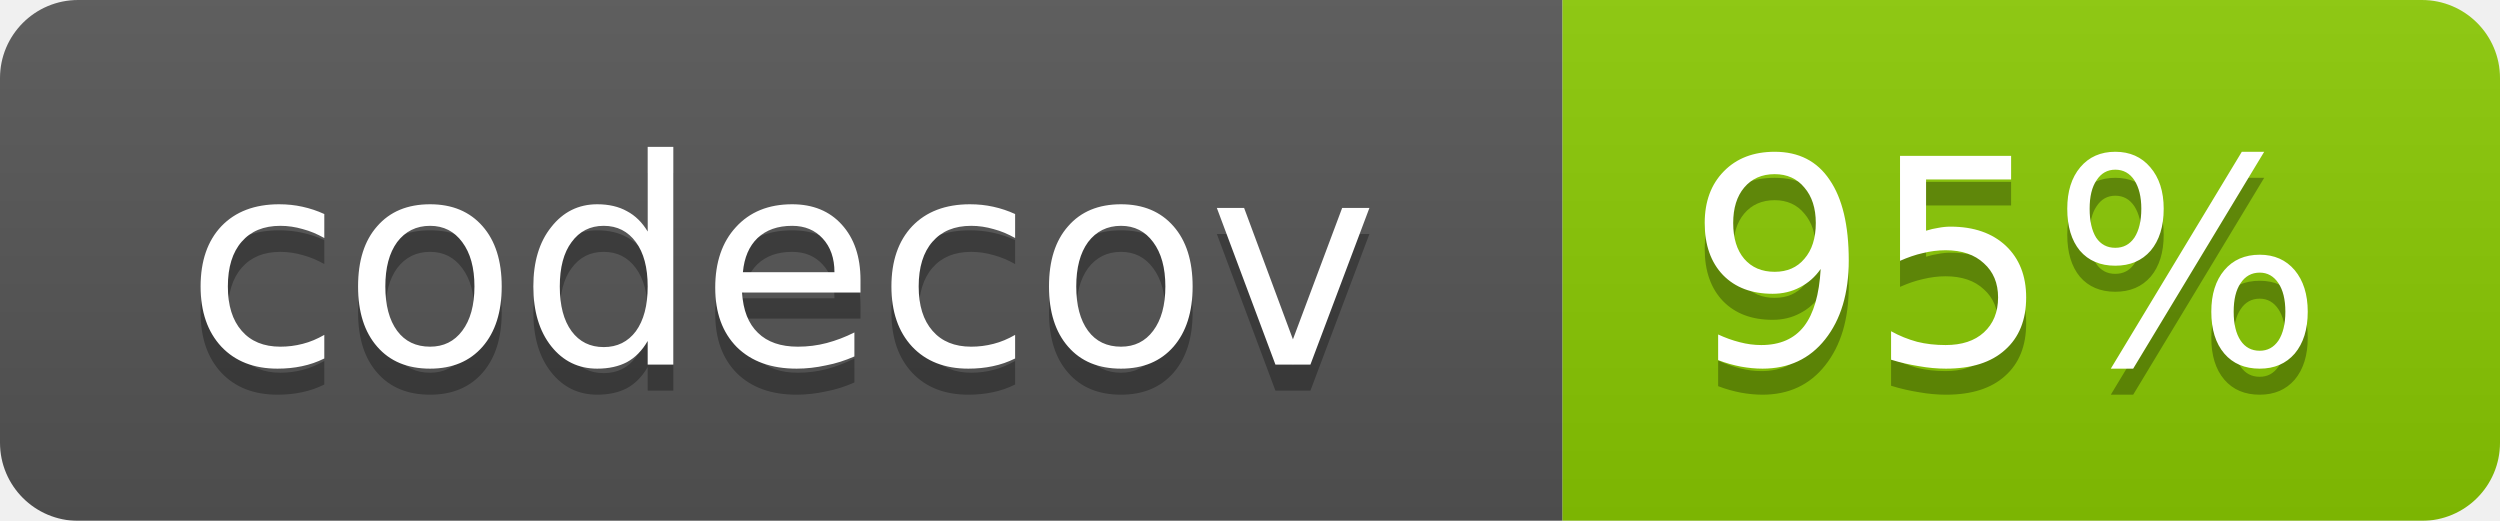
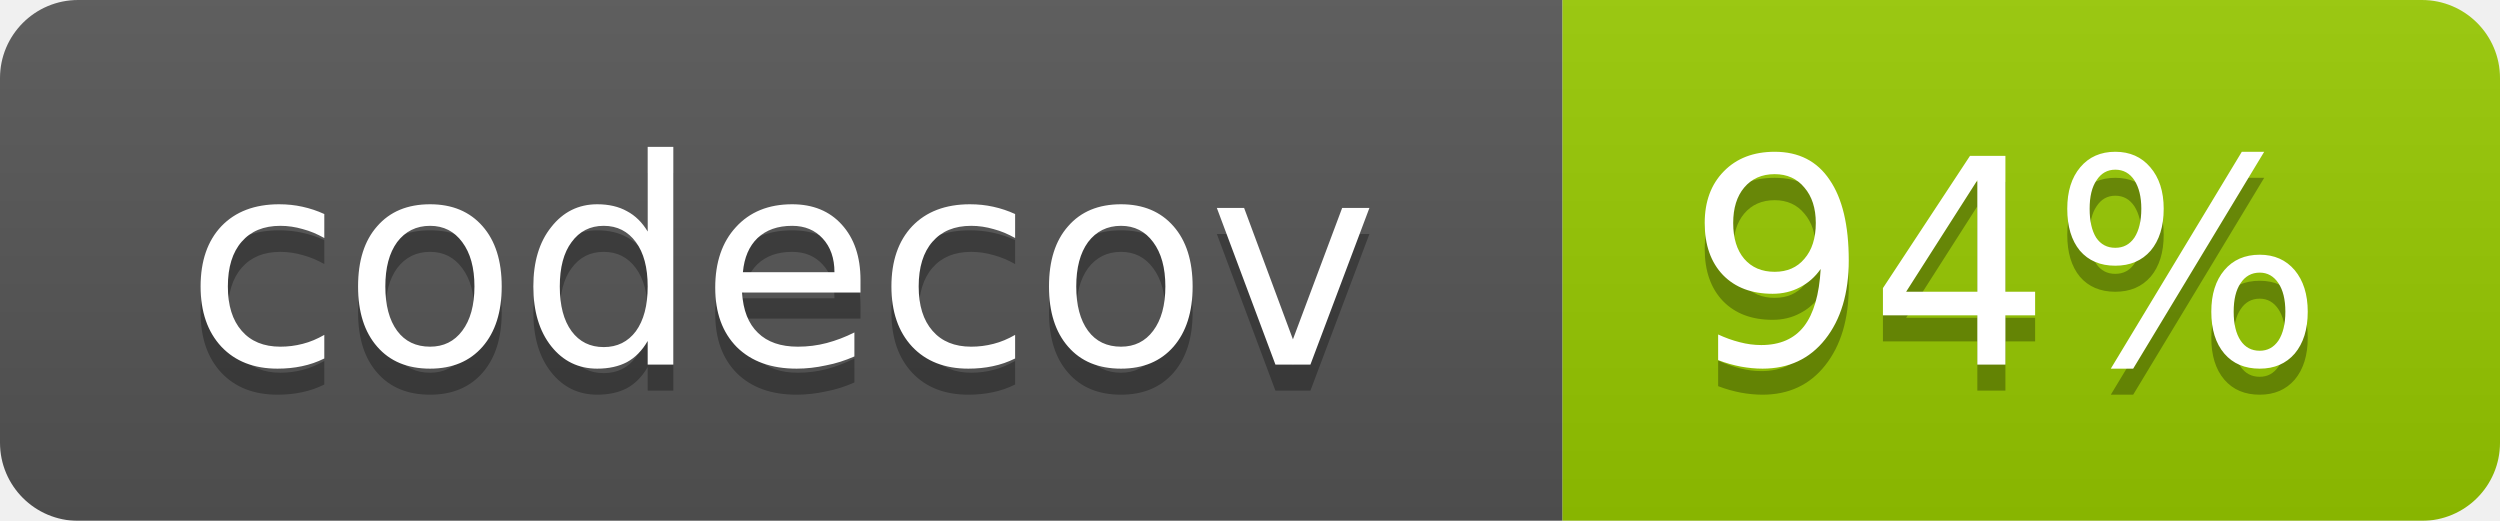
<svg xmlns="http://www.w3.org/2000/svg" width="96" height="20">
  <linearGradient id="b" x2="0" y2="100%">
    <stop offset="0" stop-color="#bbb" stop-opacity=".1" />
    <stop offset="1" stop-opacity=".1" />
  </linearGradient>
  <mask id="a">
    <rect width="96" height="20" rx="3" fill="#fff" />
  </mask>
  <g mask="url(#a)">
    <path fill="#555" d="M0 0h60v20H0z" />
-     <path fill="#8aca02" d="M60 0h36v20H60z" />
+     <path fill="#97ca00" d="M60 0h36v20H60z" />
    <path fill="url(#b)" d="M0 0h96v20H0z" />
  </g>
  <g fill="#fff" text-anchor="middle" font-family="DejaVu Sans,Verdana,Geneva,sans-serif" font-size="11">
    <text x="30" y="15" fill="#010101" fill-opacity=".3">codecov</text>
    <text x="30" y="14">codecov</text>
-     <text x="77" y="15" fill="#010101" fill-opacity=".3">95%</text>
-     <text x="77" y="14">95%</text>
+     <text x="77" y="15" fill="#010101" fill-opacity=".3">94%</text>
+     <text x="77" y="14">94%</text>
  </g>
</svg>
